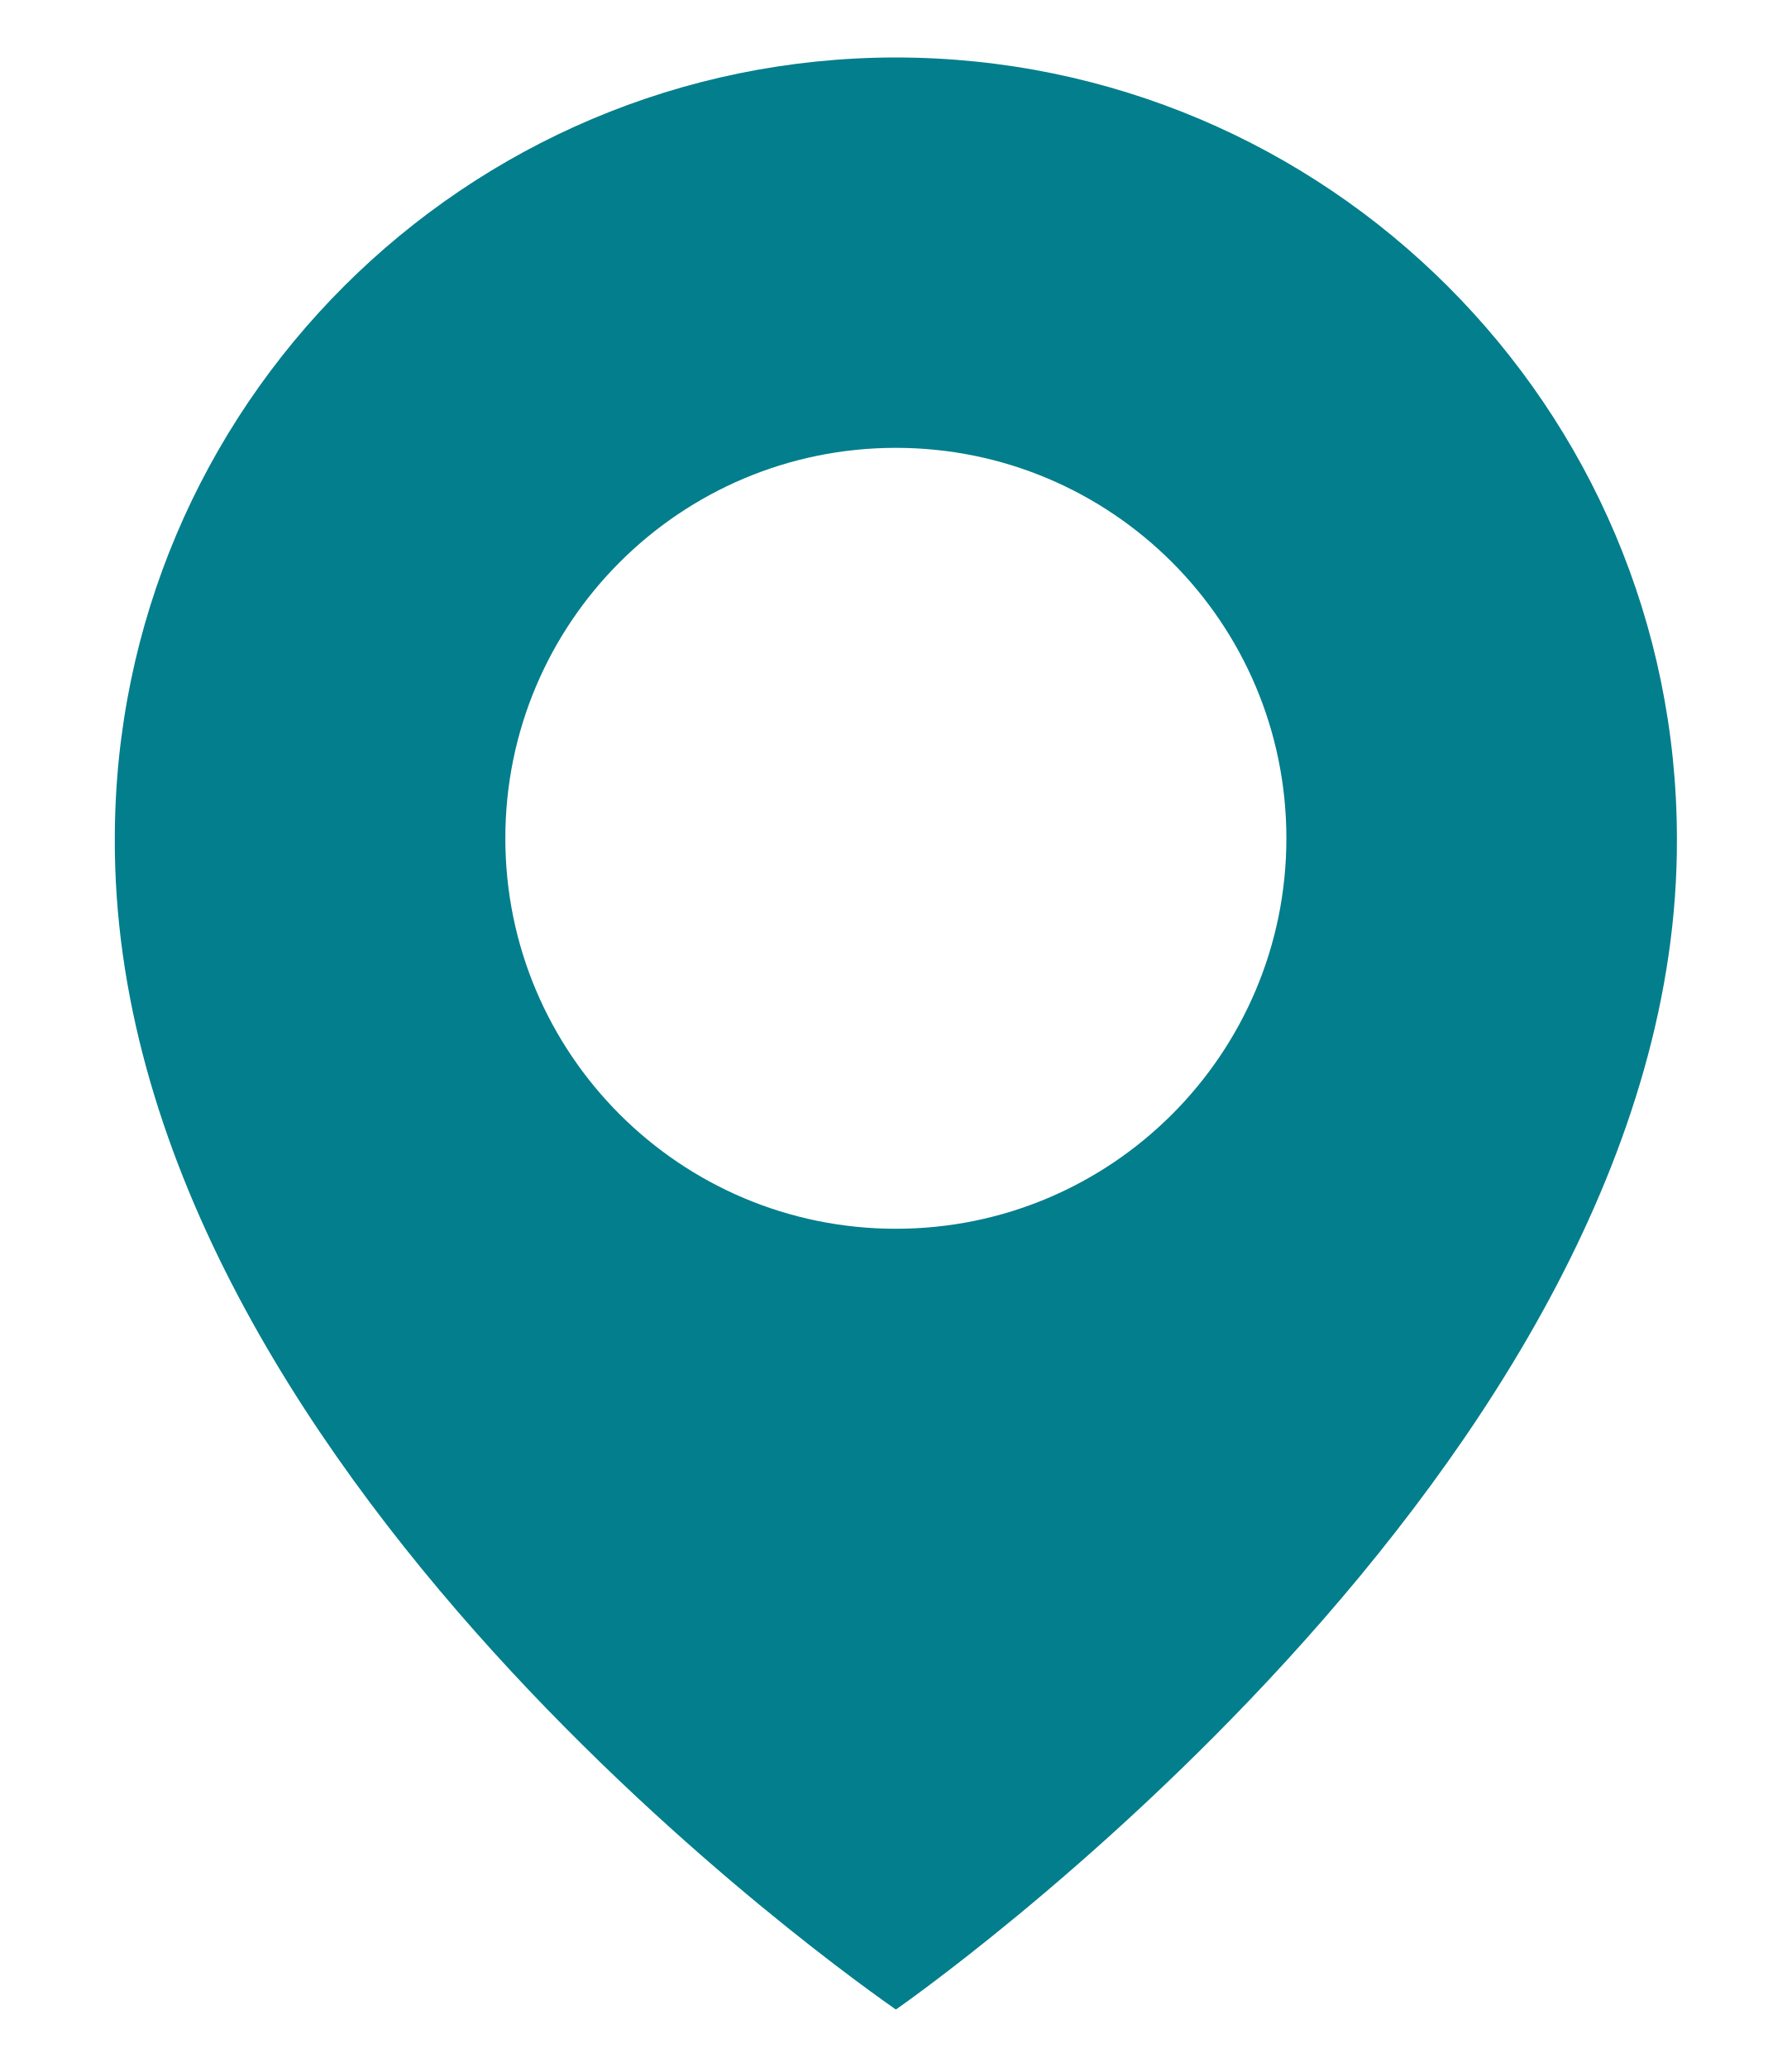
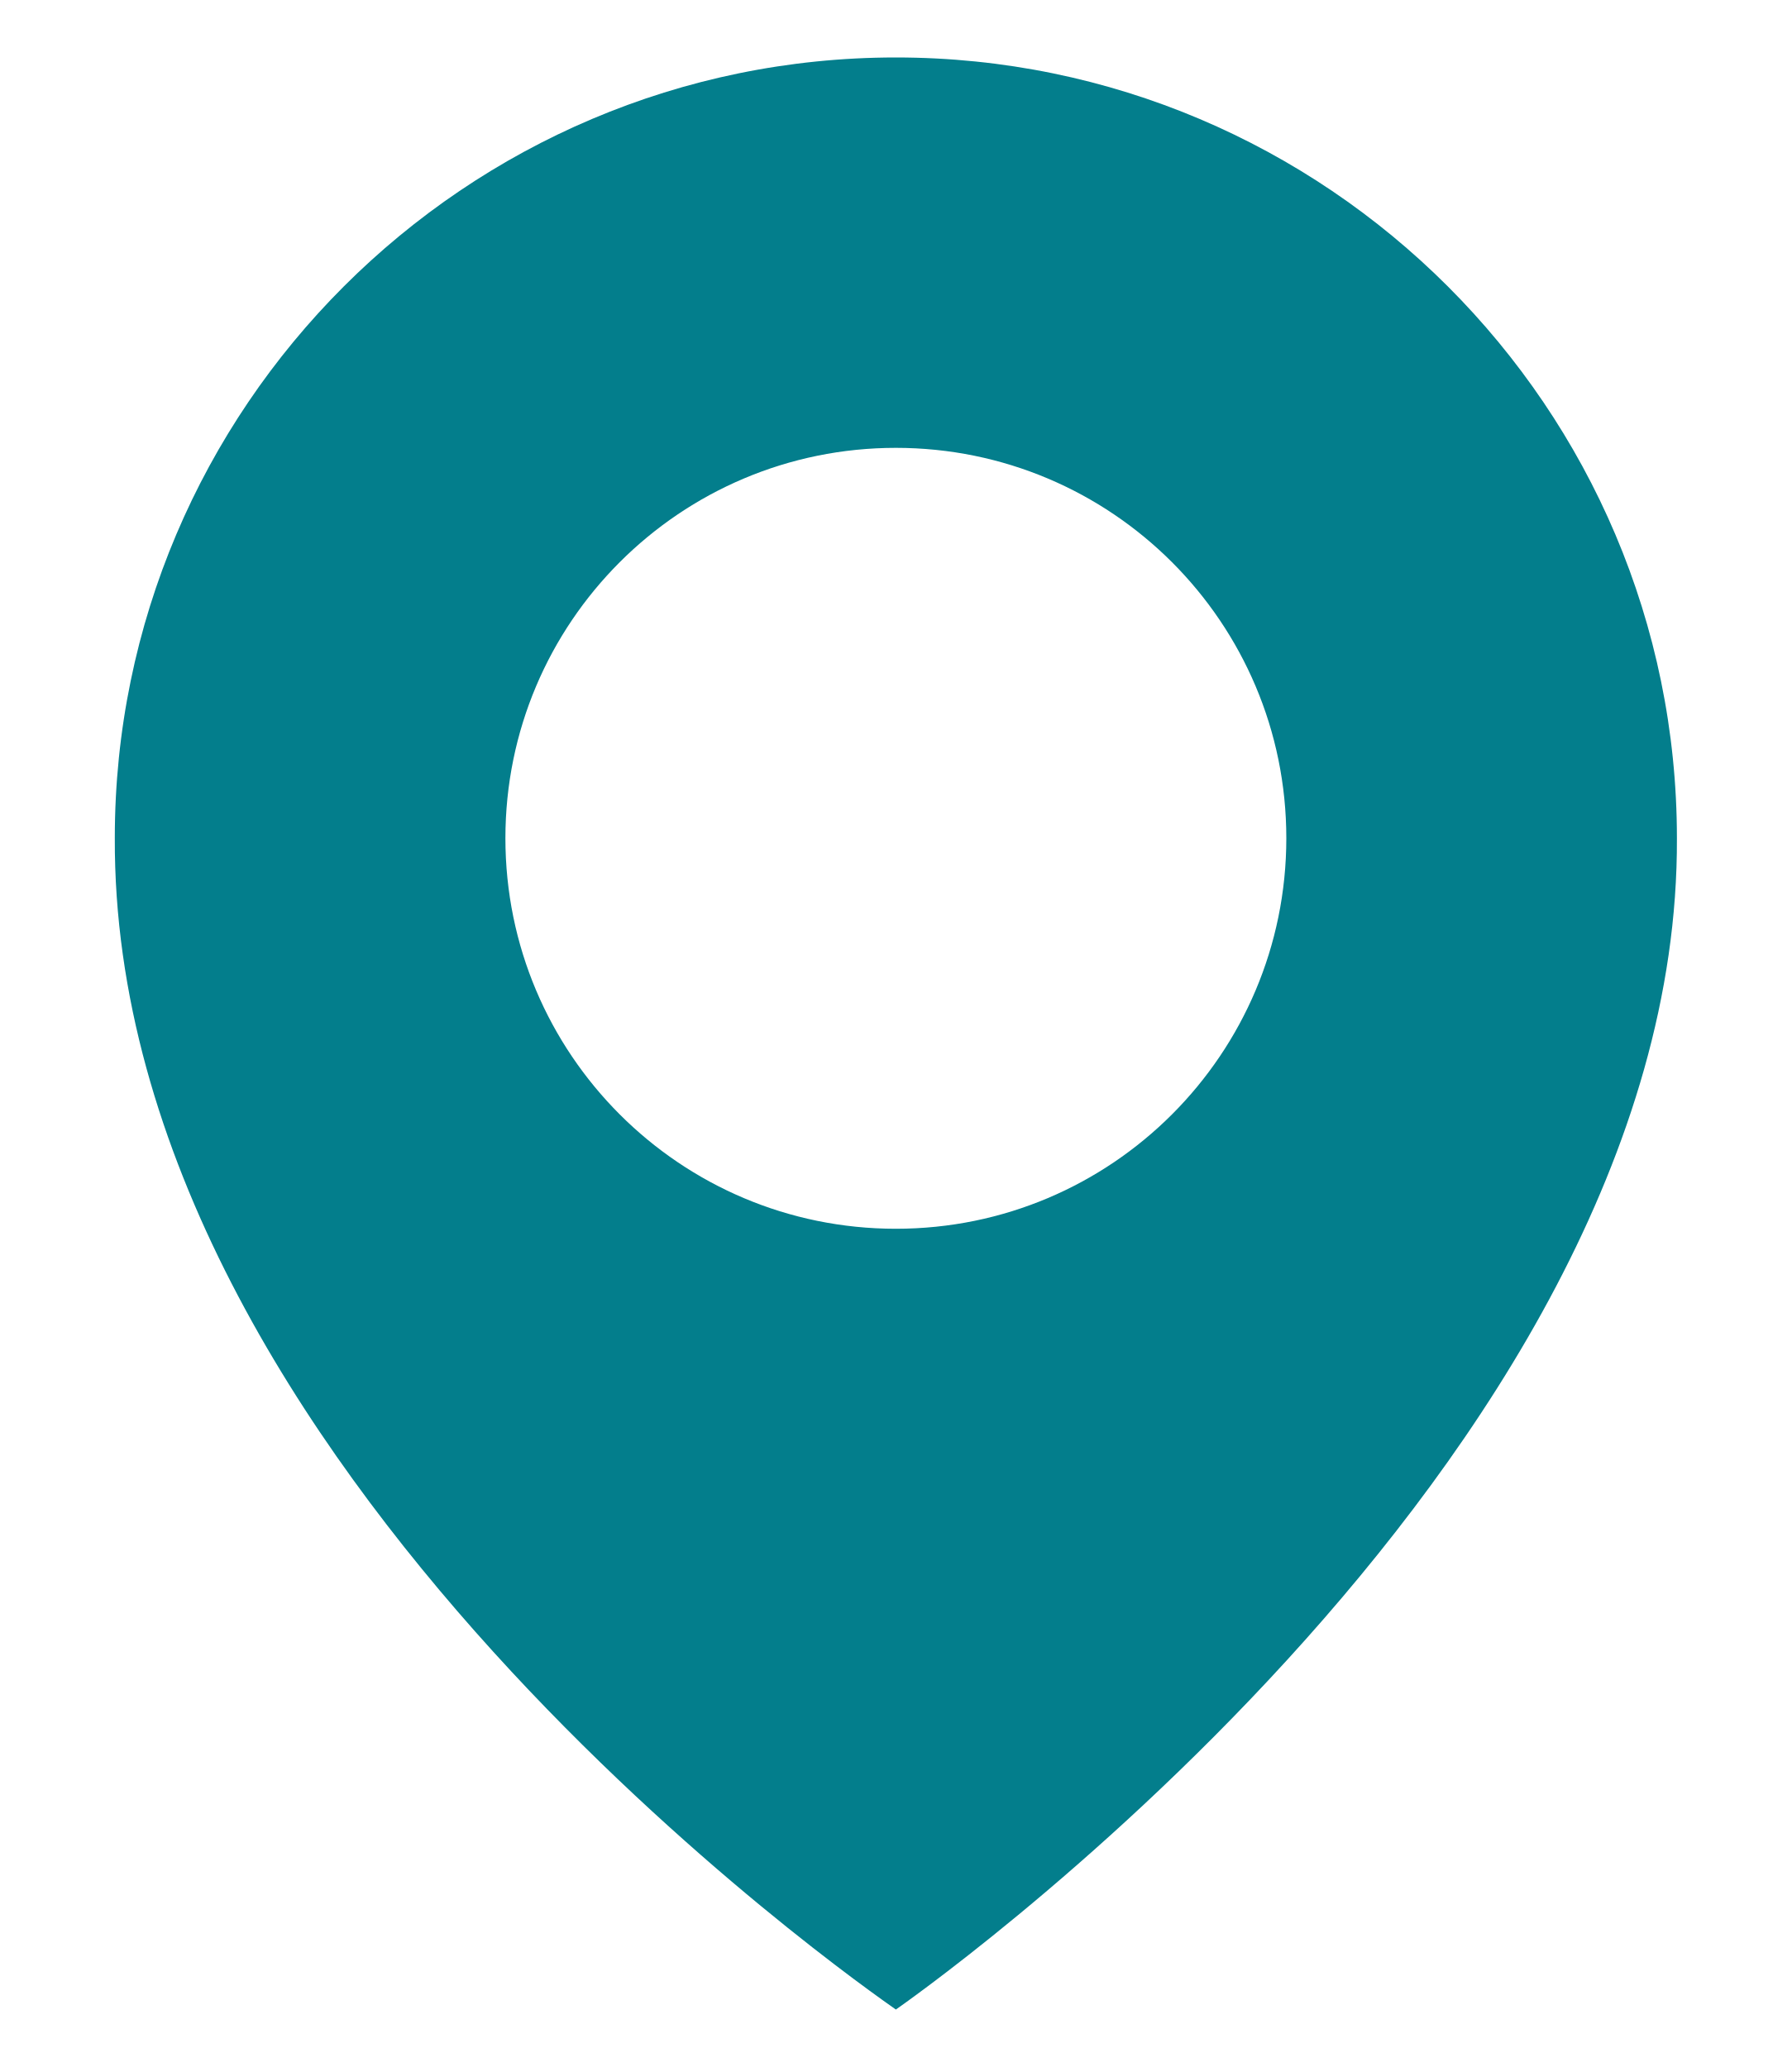
- <svg xmlns="http://www.w3.org/2000/svg" width="13" height="15" fill="none">
-   <path d="M6.5.417A5.673 5.673 0 00.833 6.08c-.02 4.565 5.452 8.35 5.667 8.503 0 0 5.687-3.938 5.667-8.5A5.673 5.673 0 006.5.417zm0 8.5a2.833 2.833 0 110-5.667 2.833 2.833 0 110 5.667z" fill="#037E8C" />
+ <svg xmlns="http://www.w3.org/2000/svg" width="13" height="15" viewBox="0 0 13 15" fill="none">
+   <path d="M6.5 0.417C3.376 0.417 0.833 2.959 0.833 6.08C0.813 10.645 6.285 14.43 6.5 14.583C6.5 14.583 12.187 10.645 12.167 6.083C12.167 2.959 9.624 0.417 6.5 0.417ZM6.5 8.917C4.935 8.917 3.667 7.649 3.667 6.083C3.667 4.518 4.935 3.25 6.5 3.25C8.065 3.25 9.333 4.518 9.333 6.083C9.333 7.649 8.065 8.917 6.5 8.917Z" fill="#037E8C" />
</svg>
